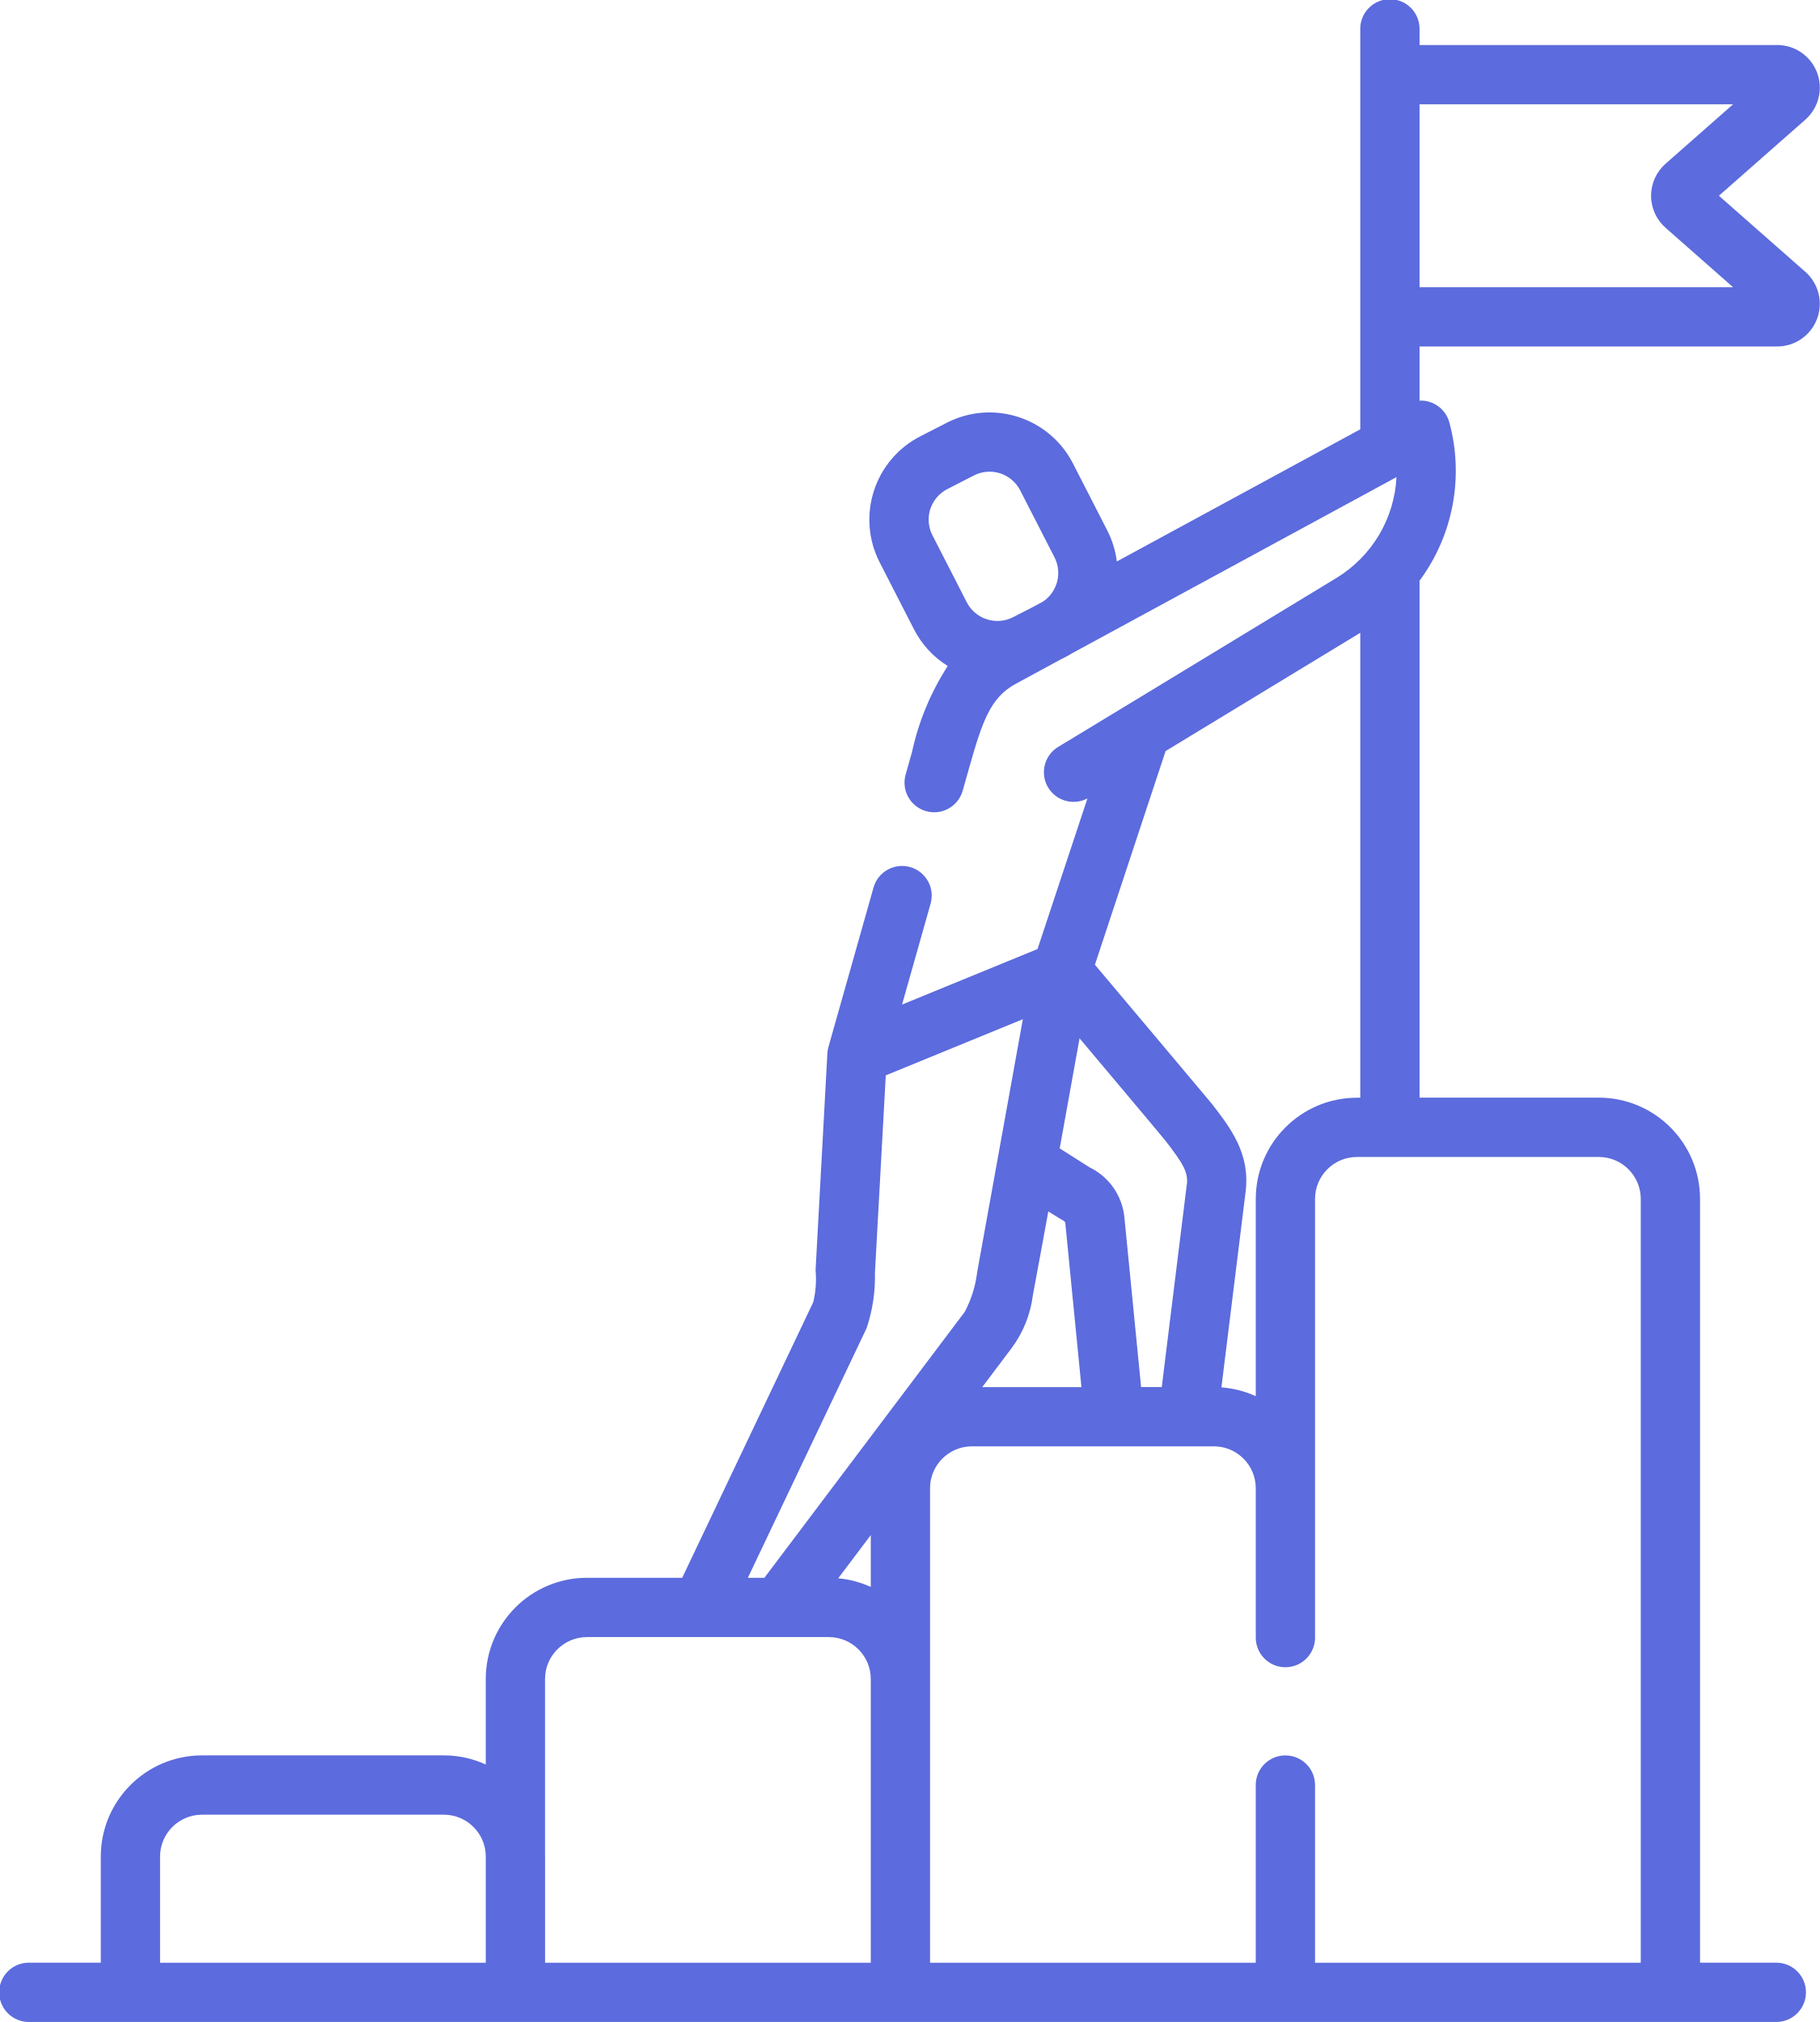
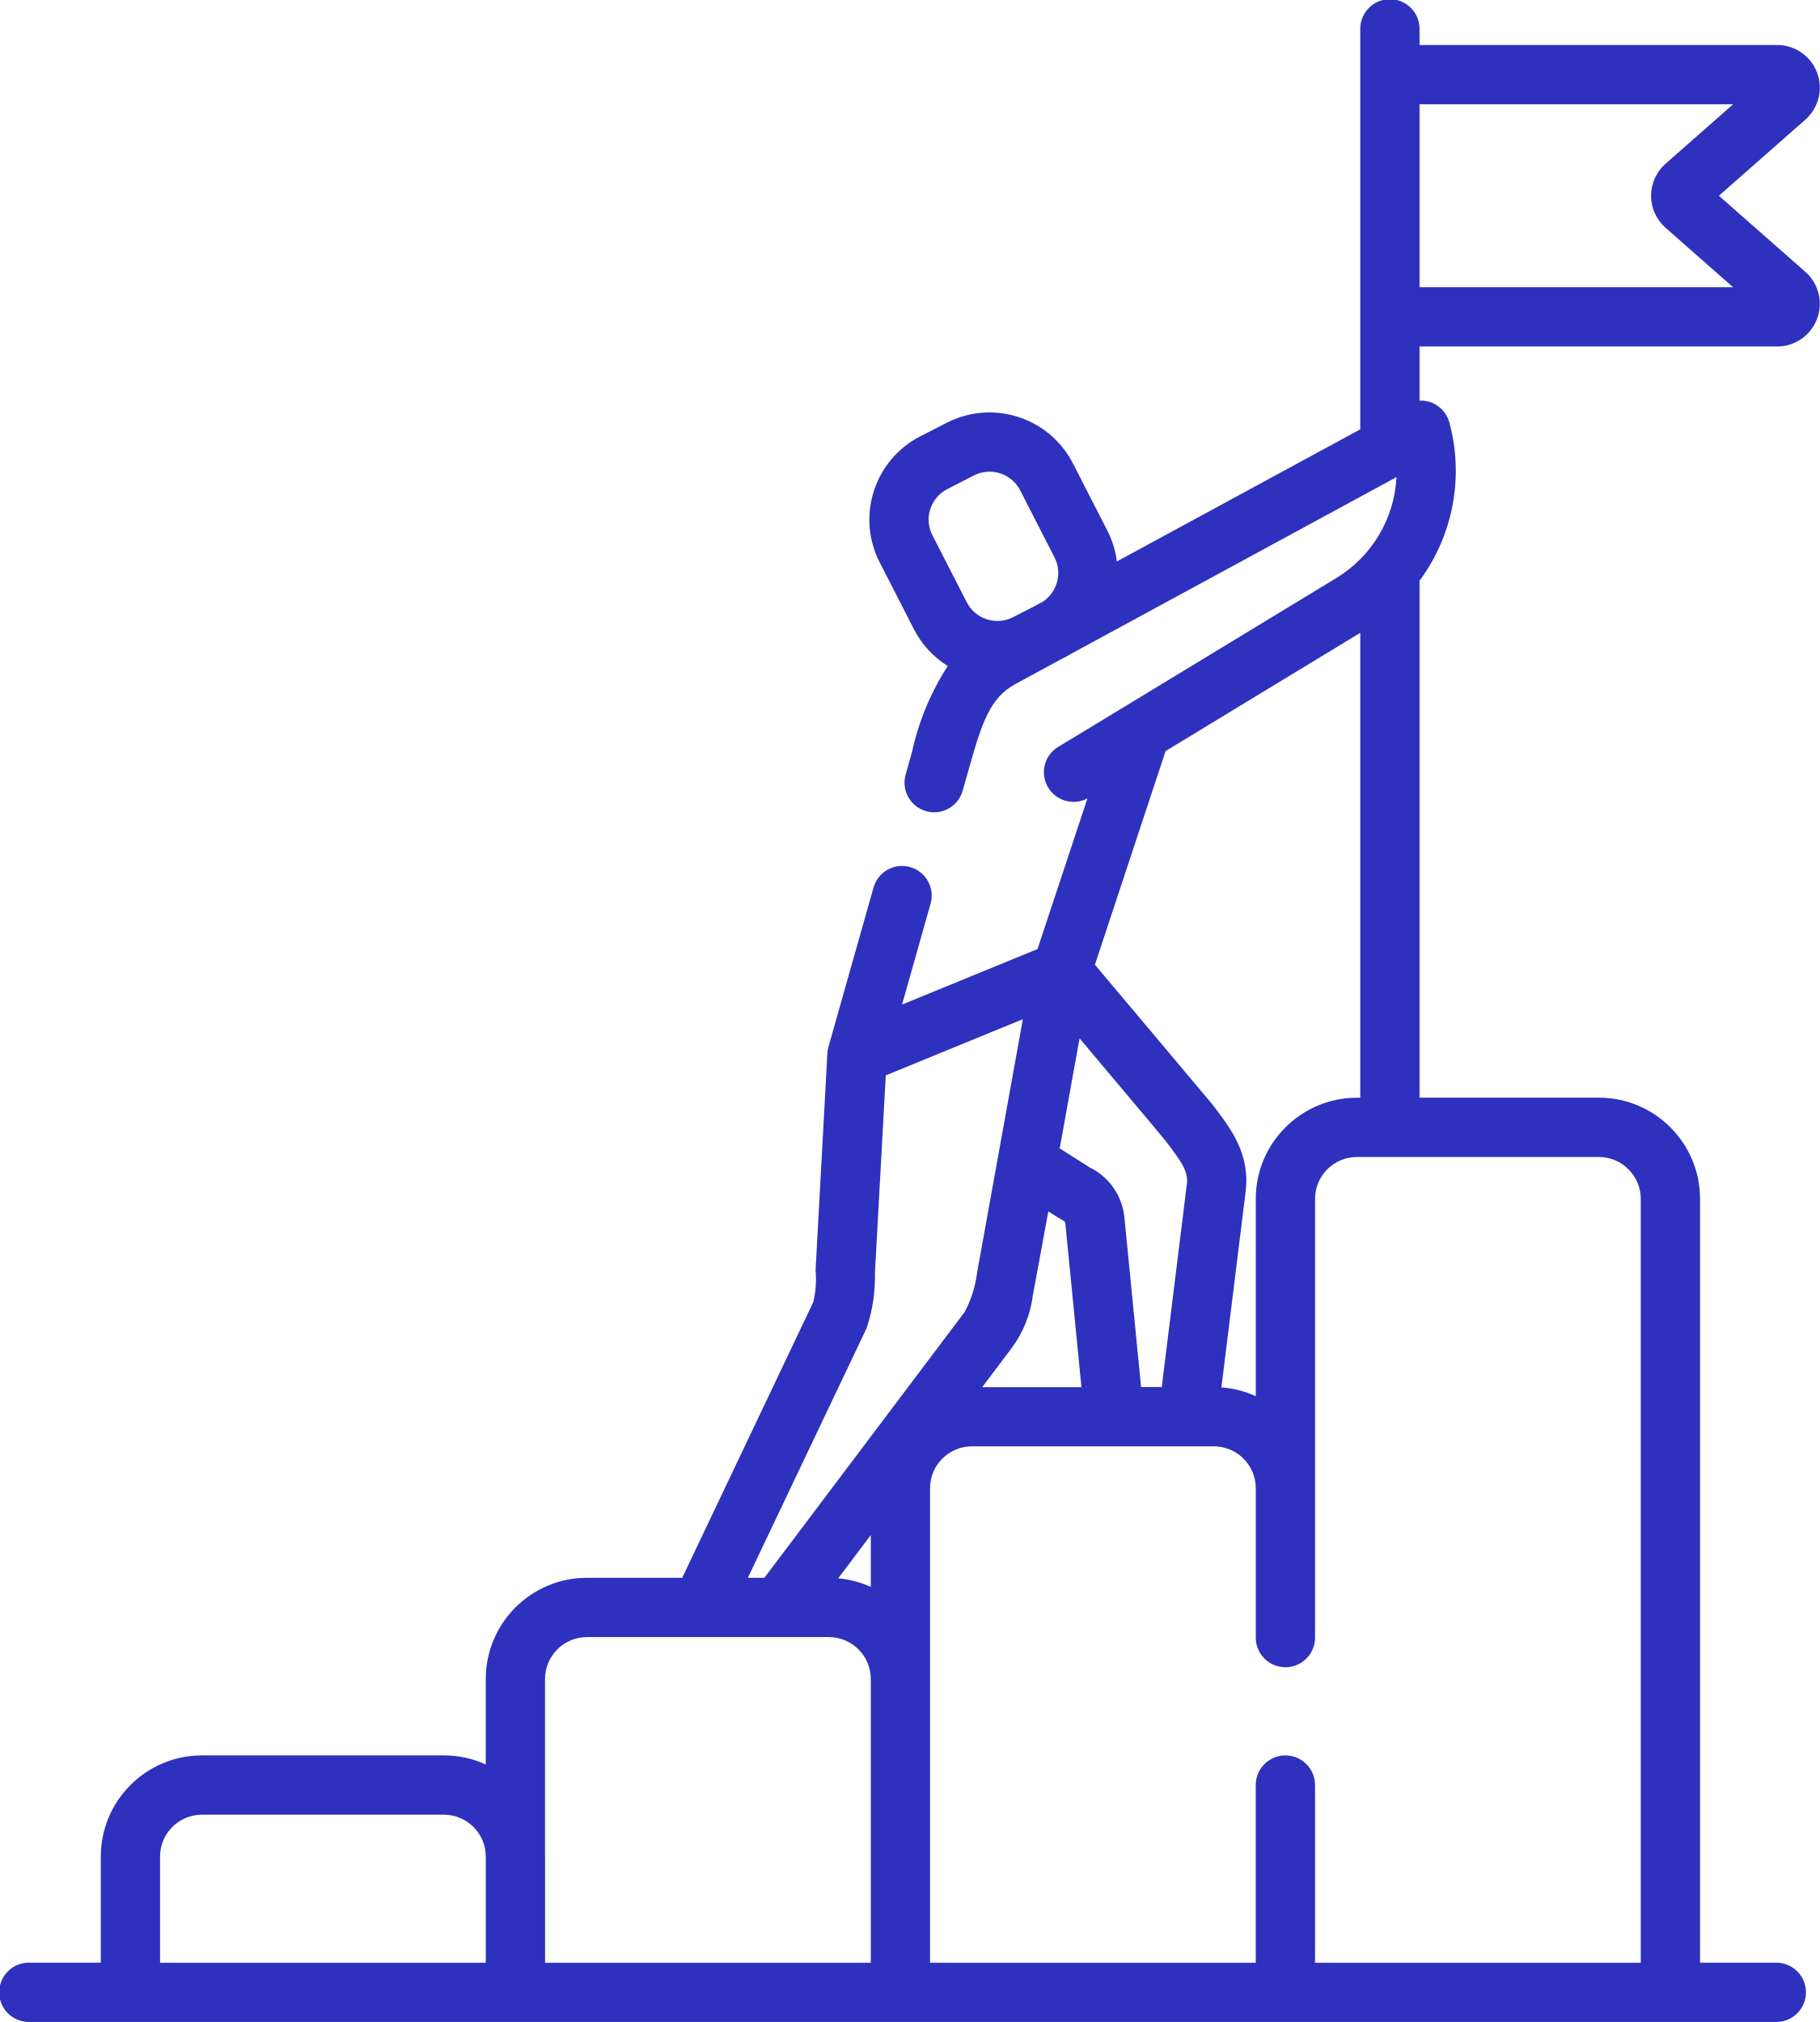
<svg xmlns="http://www.w3.org/2000/svg" width="83.851" height="93.176" viewBox="0 0 83.851 93.176">
  <defs>
-     <style>.a{fill:#5c6bdd;}</style>
+     <style>.a{fill:#2E31BE;}</style>
  </defs>
  <path class="a" d="M83.182,12.526,79.2,9.02l3.982-3.505a1.965,1.965,0,0,0-1.3-3.441H65.407V1.366a1.366,1.366,0,1,0-2.731,0V19.783L51.46,25.873a4.321,4.321,0,0,0-.444-1.435l-1.58-3.085a4.32,4.32,0,0,0-5.808-1.874l-1.222.626a4.315,4.315,0,0,0-1.874,5.809L42.113,29a4.289,4.289,0,0,0,1.555,1.69,11.963,11.963,0,0,0-1.646,3.962l-.294,1.042a1.365,1.365,0,0,0,.943,1.685,1.344,1.344,0,0,0,.372.052,1.366,1.366,0,0,0,1.314-.995l.294-1.04c.6-2.111.966-3.241,2.136-3.876l2.1-1.14.259-.132c.086-.044.166-.094.248-.143l14.951-8.119a5.779,5.779,0,0,1-2.757,4.641l-9.723,5.907-.033.02L48.8,34.392a1.366,1.366,0,0,0,1.305,2.4l-2.3,6.941-1.678.688-4.564,1.87,1.315-4.649a1.366,1.366,0,1,0-2.629-.744l-2.078,7.348a1.311,1.311,0,0,0-.049.3l-.544,9.989A4.571,4.571,0,0,1,37.474,60l-6.04,12.706H27.045a4.667,4.667,0,0,0-4.663,4.662v3.942a4.626,4.626,0,0,0-1.931-.42H9.306a4.667,4.667,0,0,0-4.662,4.662v4.891H1.366a1.366,1.366,0,1,0,0,2.731H81.882a1.366,1.366,0,0,0,0-2.731H78.331v-35.2a4.667,4.667,0,0,0-4.662-4.662H65.407V26.76a8.516,8.516,0,0,0,1.372-7.3,1.366,1.366,0,0,0-1.372-1V15.966H81.883a1.966,1.966,0,0,0,1.3-3.441ZM42.866,23.46a1.573,1.573,0,0,1,.786-.924l1.222-.626a1.584,1.584,0,0,1,2.132.687l1.581,3.086a1.587,1.587,0,0,1-.526,2.036l-.445.241-.939.481a1.586,1.586,0,0,1-2.132-.688l-1.581-3.085a1.574,1.574,0,0,1-.1-1.208ZM40.122,73.129a4.635,4.635,0,0,0-1.5-.4l1.5-1.991Zm6.484-11a5.146,5.146,0,0,0,.985-2.447c.037-.176.711-3.857.711-3.857s.638.4.7.426a.145.145,0,0,1,.084.119l.743,7.552H45.256Zm8.076-7.537-1.153,9.324h-.952L51.808,56.1A2.877,2.877,0,0,0,50.2,53.79l-1.373-.871.915-5.071s3.854,4.579,3.944,4.7c.8,1.037,1.071,1.452,1,2.044ZM39.931,61.2a7.4,7.4,0,0,0,.382-2.535l.5-9.111,6.316-2.588-1.148,6.359c0,.017-.007.035-.009.052l-.95,5.258a5.2,5.2,0,0,1-.572,1.819L35.219,72.708h-.761ZM7.375,85.553a1.932,1.932,0,0,1,1.931-1.93H20.452a1.933,1.933,0,0,1,1.931,1.93v4.892H7.375Zm17.738,0V77.37a1.933,1.933,0,0,1,1.931-1.931H38.191a1.933,1.933,0,0,1,1.931,1.931V90.445H25.115V85.553ZM75.6,55.246v35.2H60.592V82.257a1.366,1.366,0,0,0-2.732,0v8.188H42.853V68.579a1.932,1.932,0,0,1,1.931-1.93H55.93a1.932,1.932,0,0,1,1.931,1.93v6.846a1.366,1.366,0,1,0,2.731,0V55.246a1.933,1.933,0,0,1,1.931-1.931H73.668A1.934,1.934,0,0,1,75.6,55.246ZM62.523,50.584a4.667,4.667,0,0,0-4.662,4.662v9.092a4.623,4.623,0,0,0-1.583-.406l1.114-9.008c.219-1.756-.677-2.92-1.543-4.046-.092-.119-5.4-6.422-5.4-6.422l3.257-9.846,8.97-5.45V50.584Zm2.884-37.349V4.806H79.854l-3.112,2.74a1.965,1.965,0,0,0,0,2.95l3.112,2.74H65.407Zm0,0" transform="translate(0)" />
</svg>
